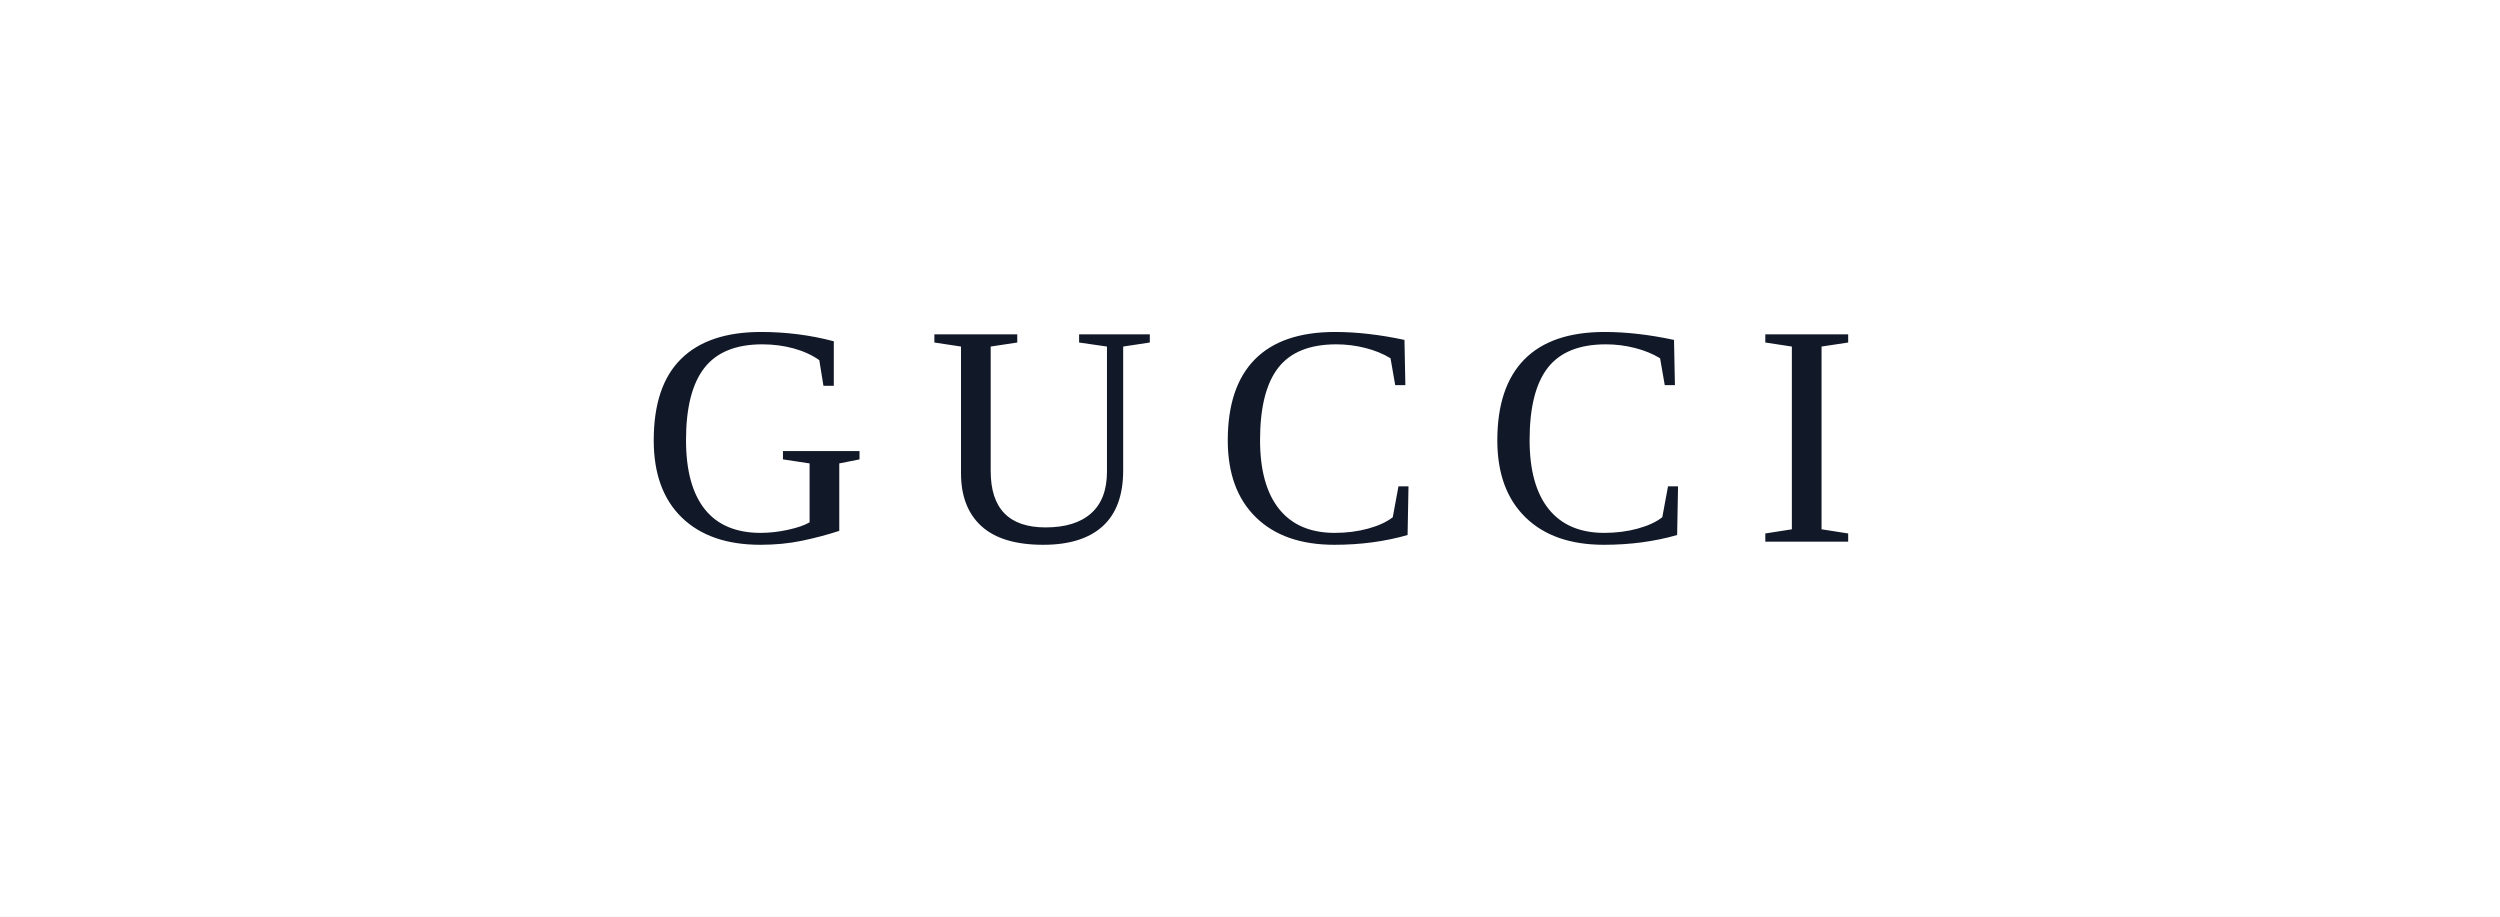
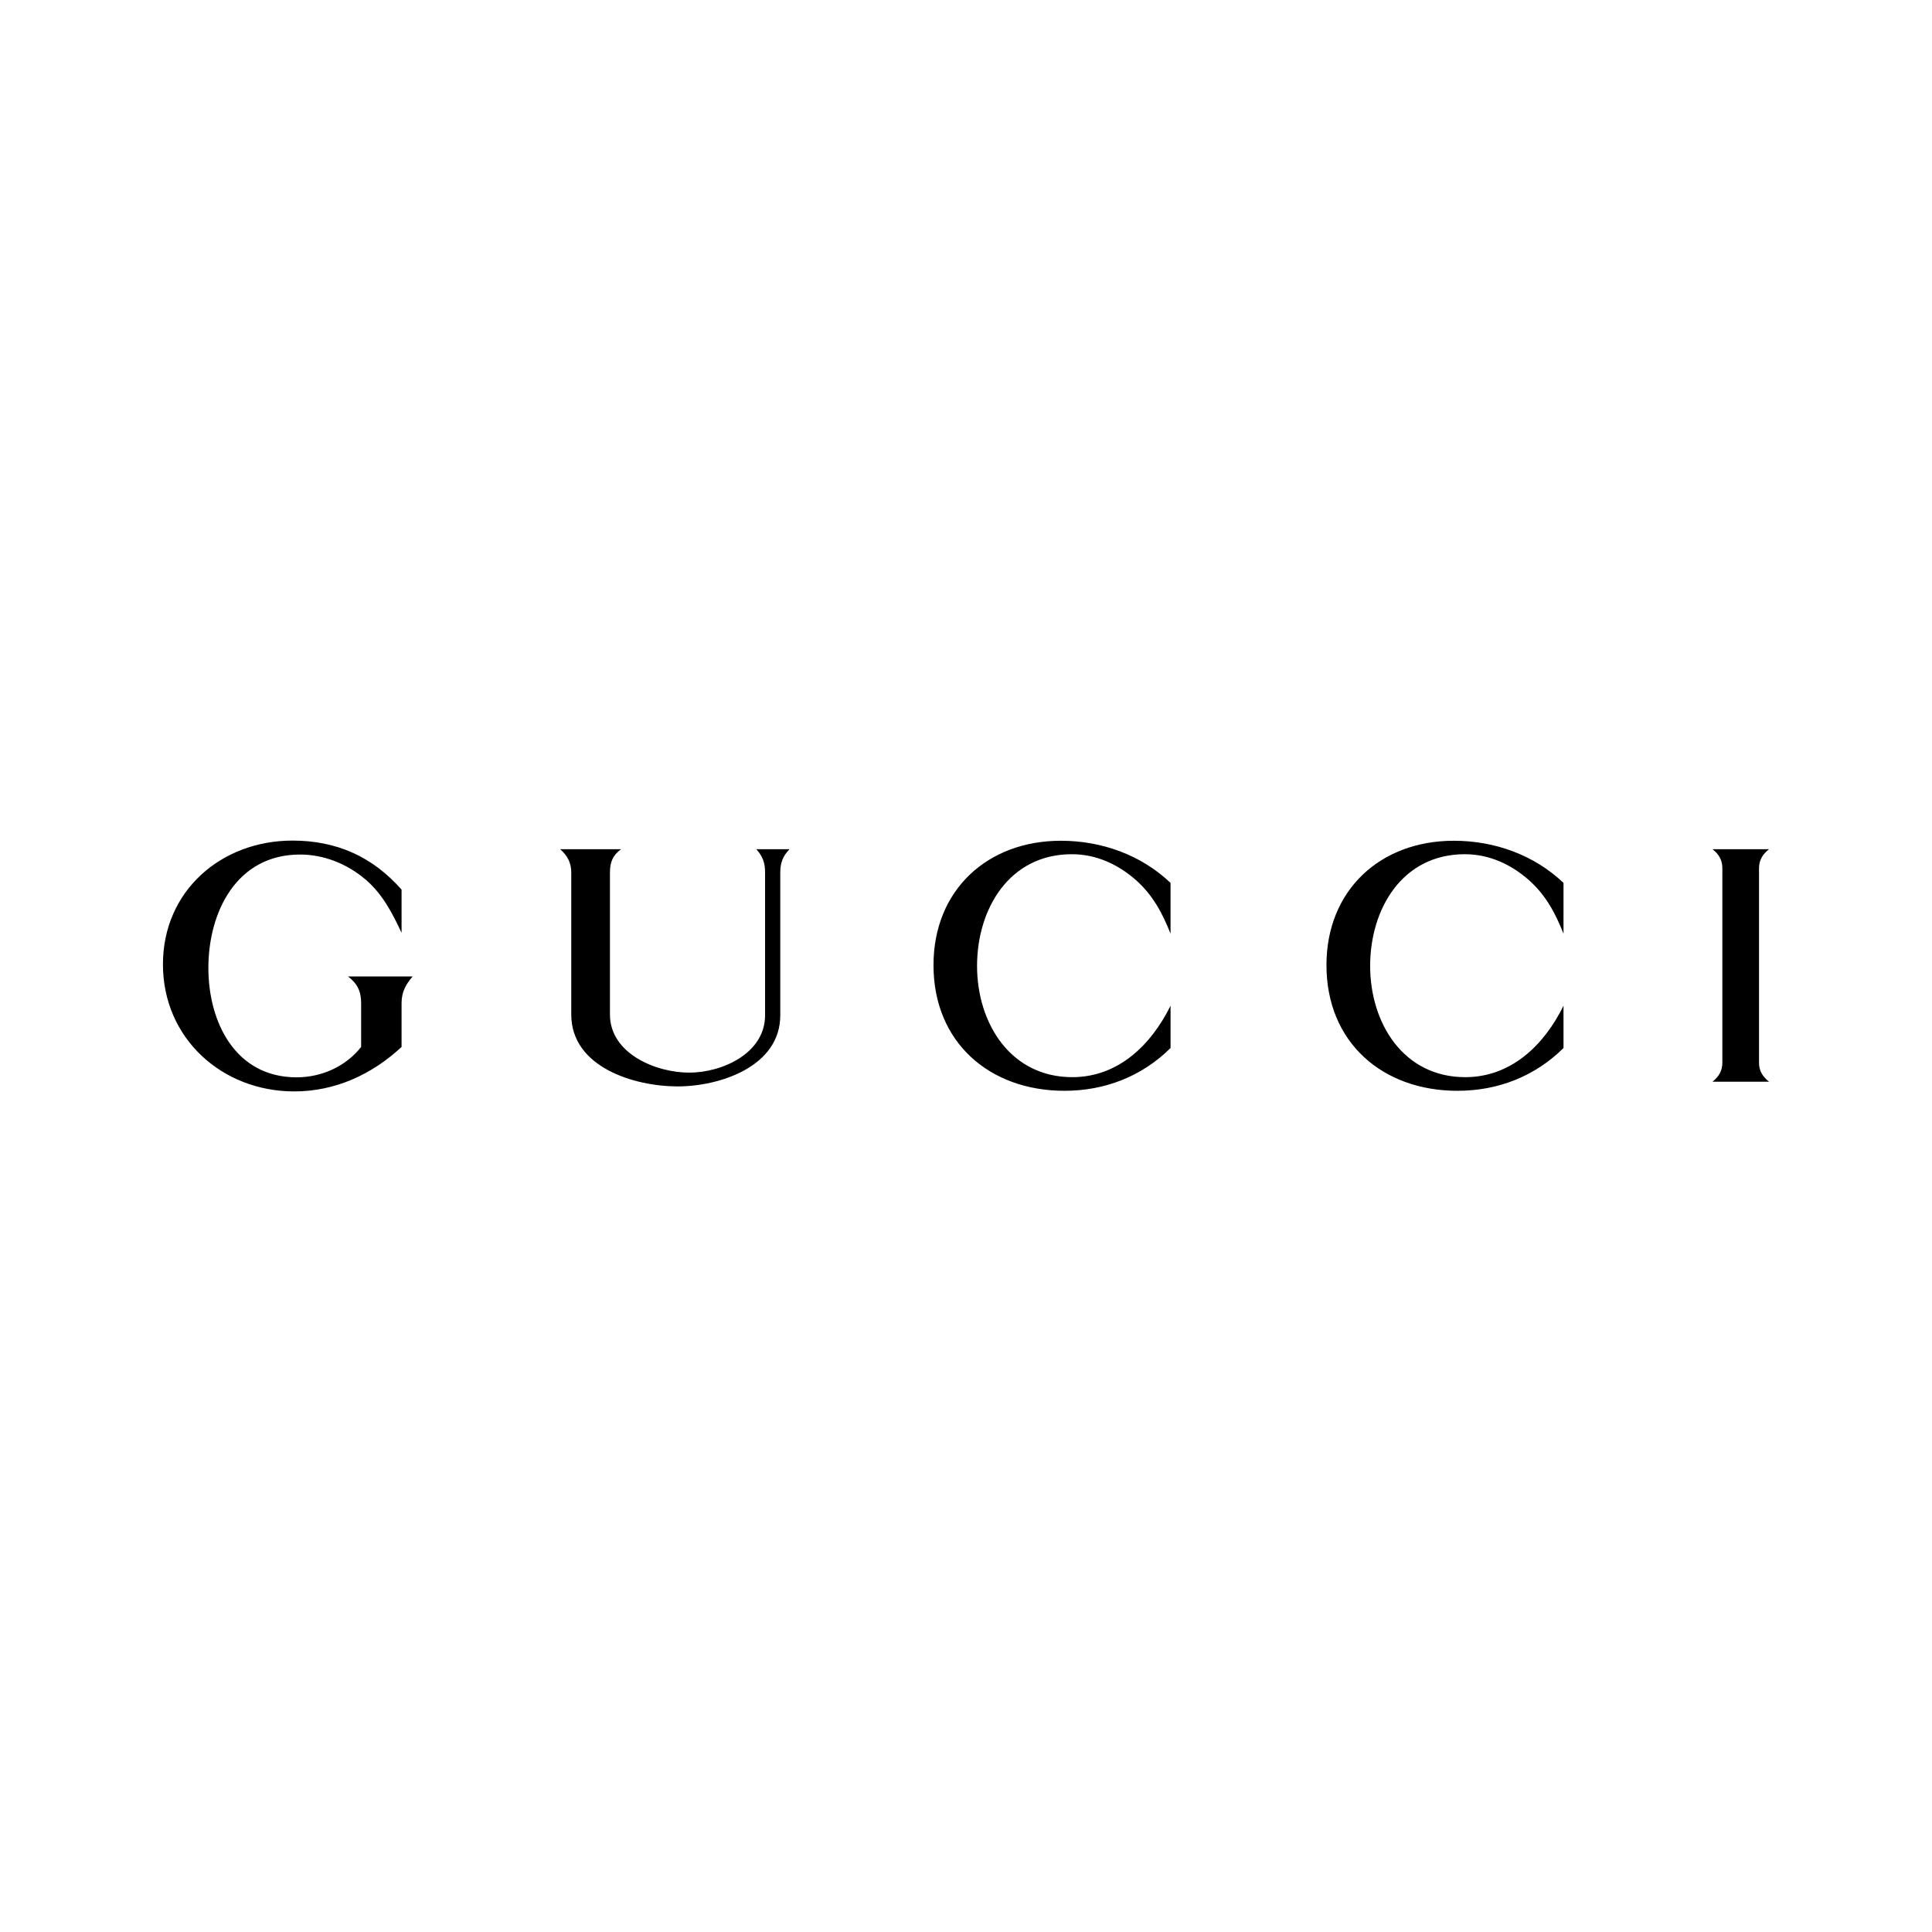
- <svg xmlns="http://www.w3.org/2000/svg" width="600" height="220" viewBox="0 0 600 220" role="img" aria-labelledby="title desc">
-   <rect width="600" height="220" fill="#fff" />
-   <text x="300" y="130" fill="#111827" font-family="Georgia, 'Times New Roman', serif" font-size="76" font-weight="500" letter-spacing="14" text-anchor="middle">GUCCI</text>
+ <svg xmlns="http://www.w3.org/2000/svg" width="800px" height="800px" viewBox="0 0 192.756 192.756">
+   <g fill-rule="evenodd" clip-rule="evenodd">
+     <path fill="#ffffff" d="M0 0h192.756v192.756H0V0z" />
+     <path d="M170.855 84.725h5.643c-.625.485-1 1.079-1 1.892v19.431c0 .812.391 1.391 1 1.875h-5.643c.609-.484.984-1.078.984-1.875V86.616c.001-.813-.359-1.407-.984-1.891zM40.065 93.072c-.922-1.985-1.938-3.939-3.642-5.361-1.813-1.532-4.112-2.454-6.488-2.454-6.315 0-9.145 5.705-9.145 11.317 0 5.425 2.705 10.911 8.801 10.911 2.485 0 4.909-1.078 6.44-3.033v-4.377c0-1.188-.391-1.953-1.313-2.656h6.456c-.688.781-1.109 1.578-1.109 2.656v4.377c-2.955 2.752-6.628 4.439-10.708 4.439-7.206 0-13.1-5.299-13.1-12.677 0-7.331 5.815-12.349 12.928-12.349 4.424 0 8.003 1.626 10.88 4.893v4.314zM55.884 84.725h6.081c-.829.609-1.11 1.297-1.11 2.313v14.179c0 3.891 4.564 5.799 7.91 5.799 3.283 0 7.566-1.922 7.566-5.721V87.038c0-.954-.235-1.61-.875-2.313h3.314c-.672.688-.922 1.375-.922 2.313v14.257c0 5.127-6.049 7.096-10.239 7.096-4.314 0-10.614-1.906-10.614-7.174V87.038c-.001-.969-.392-1.688-1.111-2.313zM116.785 93.15c-.812-2.048-1.766-3.845-3.439-5.33-1.797-1.595-3.986-2.595-6.408-2.595-6.252 0-9.457 5.471-9.457 11.146 0 5.705 3.33 11.098 9.504 11.098 4.596 0 7.879-3.236 9.801-7.129v4.221c-2.859 2.83-6.549 4.268-10.582 4.268-7.473 0-13.069-4.83-13.069-12.536 0-7.487 5.377-12.411 12.709-12.411 4.064 0 8.002 1.407 10.941 4.205v5.063zM155.99 93.15c-.812-2.048-1.768-3.845-3.439-5.33-1.797-1.595-3.986-2.595-6.408-2.595-6.254 0-9.443 5.471-9.443 11.146 0 5.705 3.314 11.098 9.49 11.098 4.596 0 7.893-3.236 9.801-7.129v4.221c-2.861 2.83-6.535 4.268-10.582 4.268-7.473 0-13.068-4.83-13.068-12.536 0-7.487 5.377-12.411 12.707-12.411 4.064 0 8.004 1.407 10.943 4.205v5.063h-.001z" />
+   </g>
</svg>
